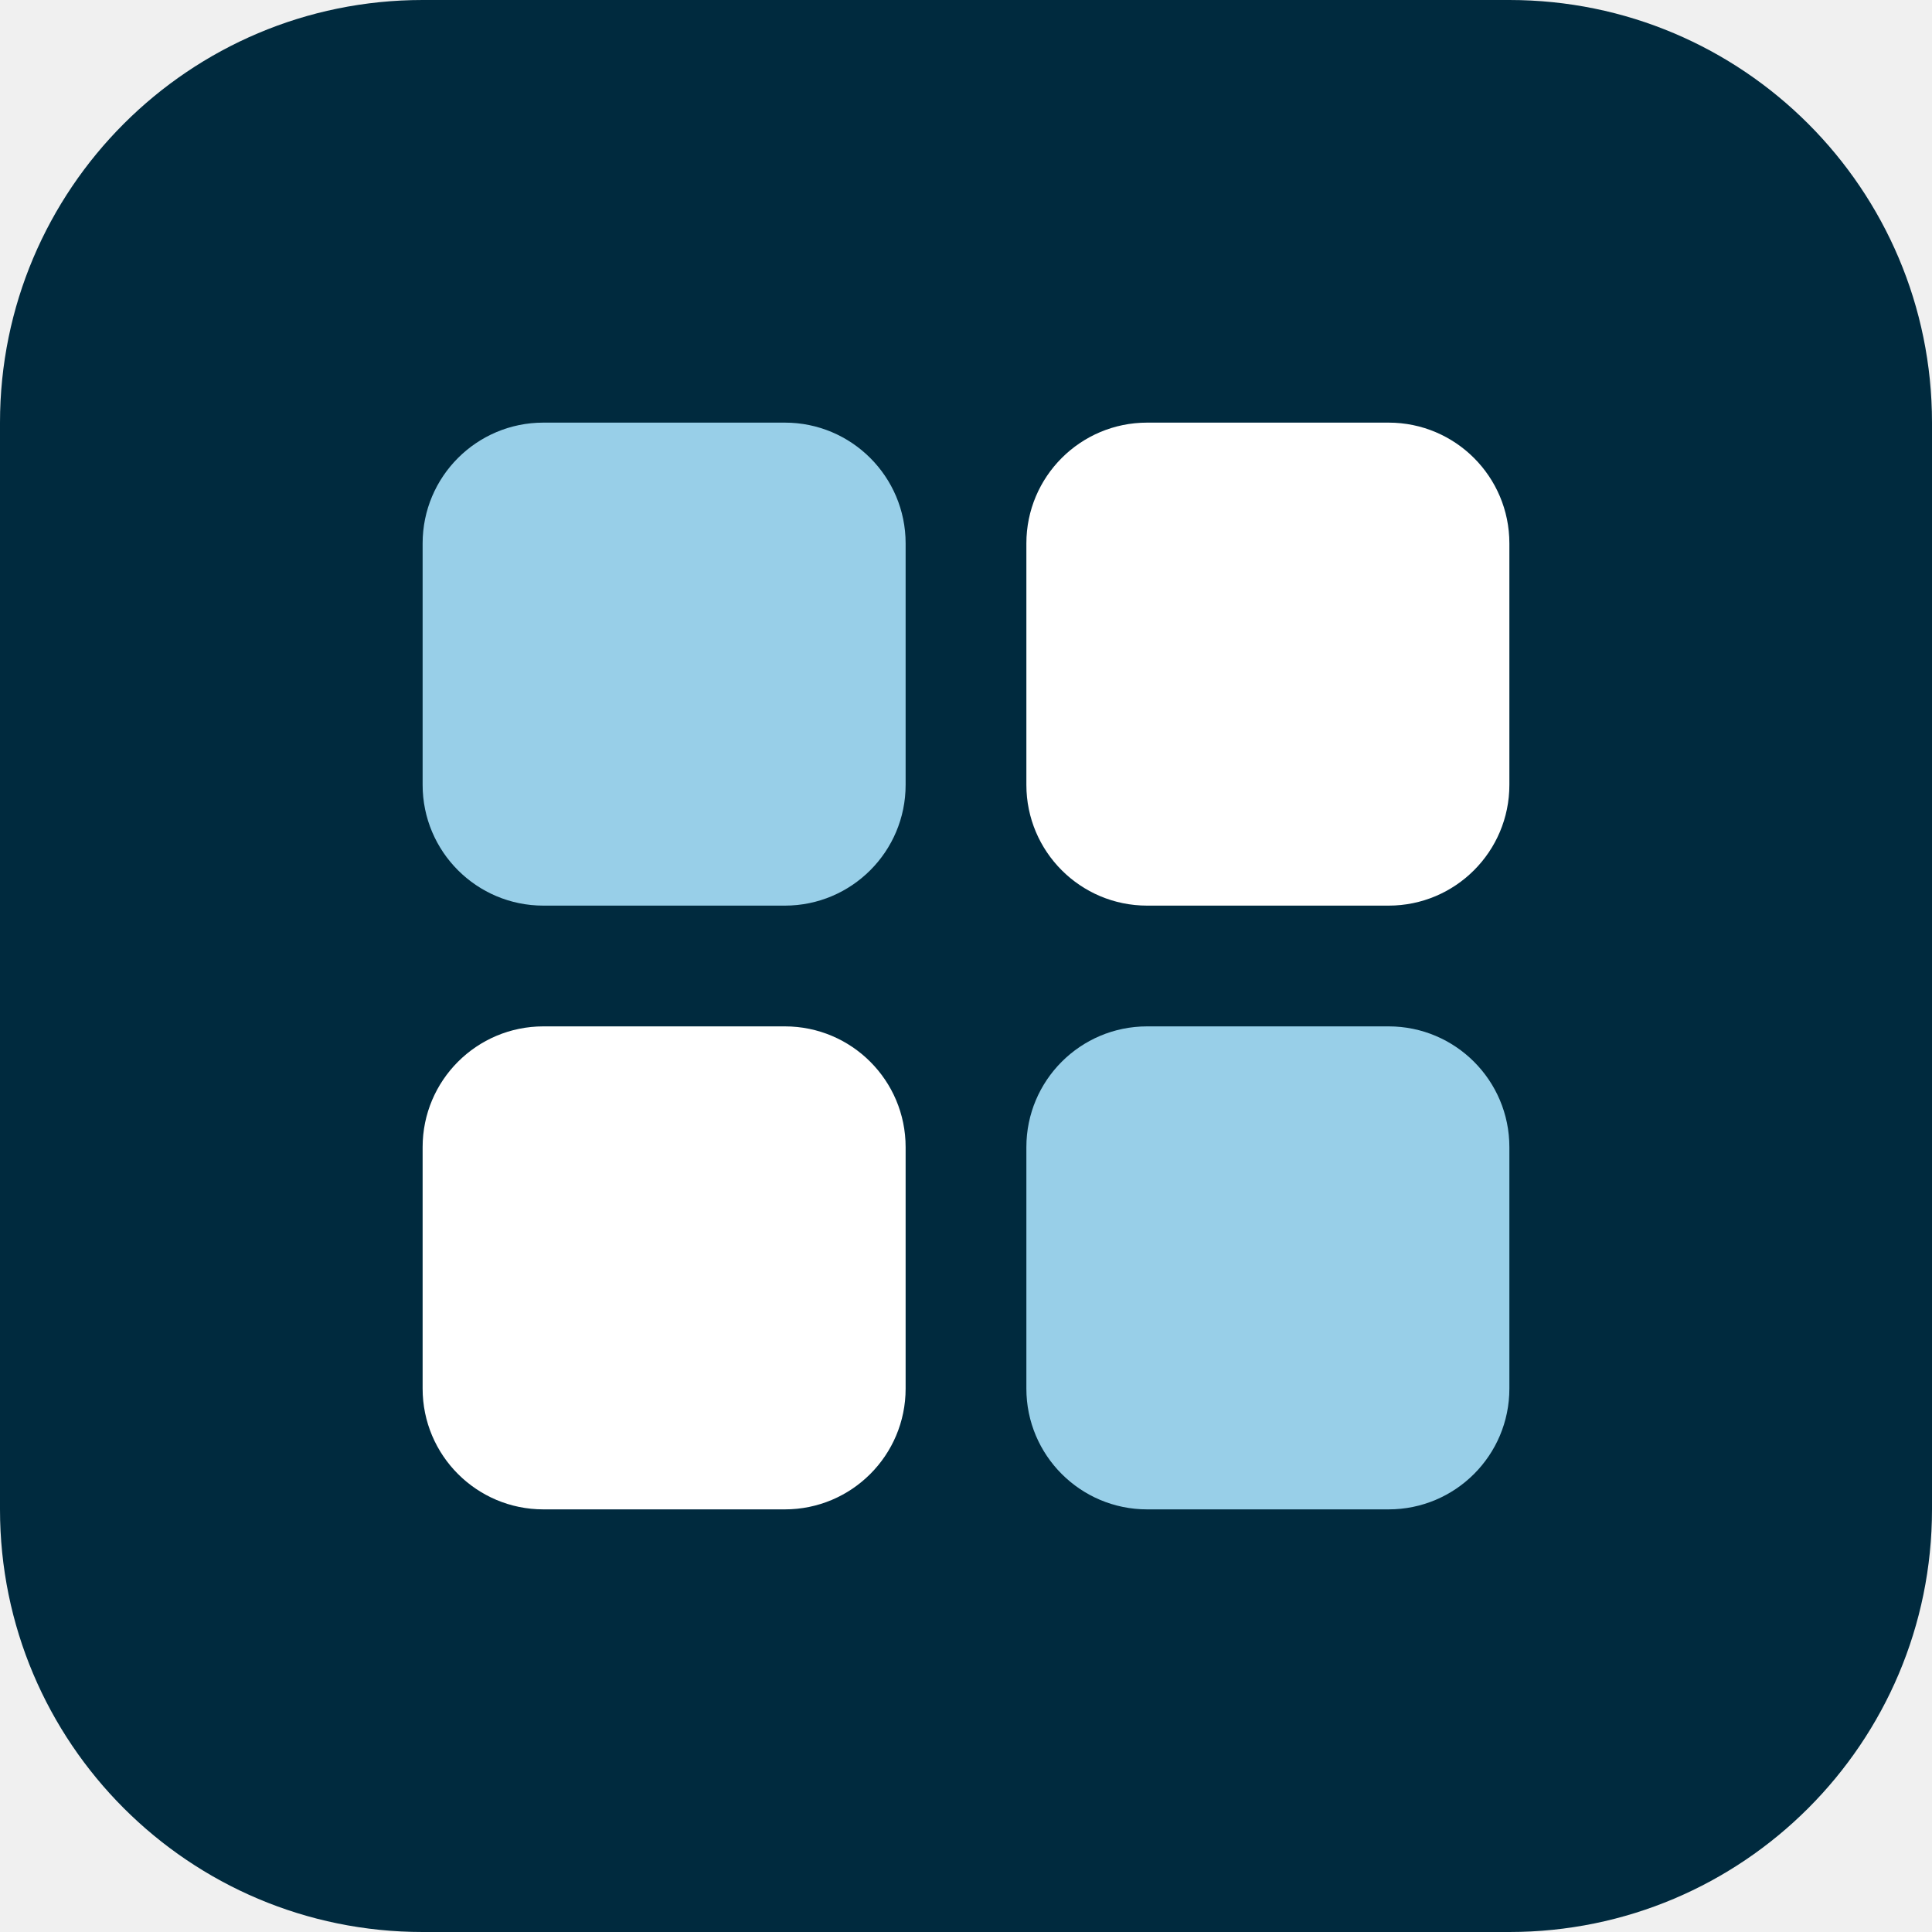
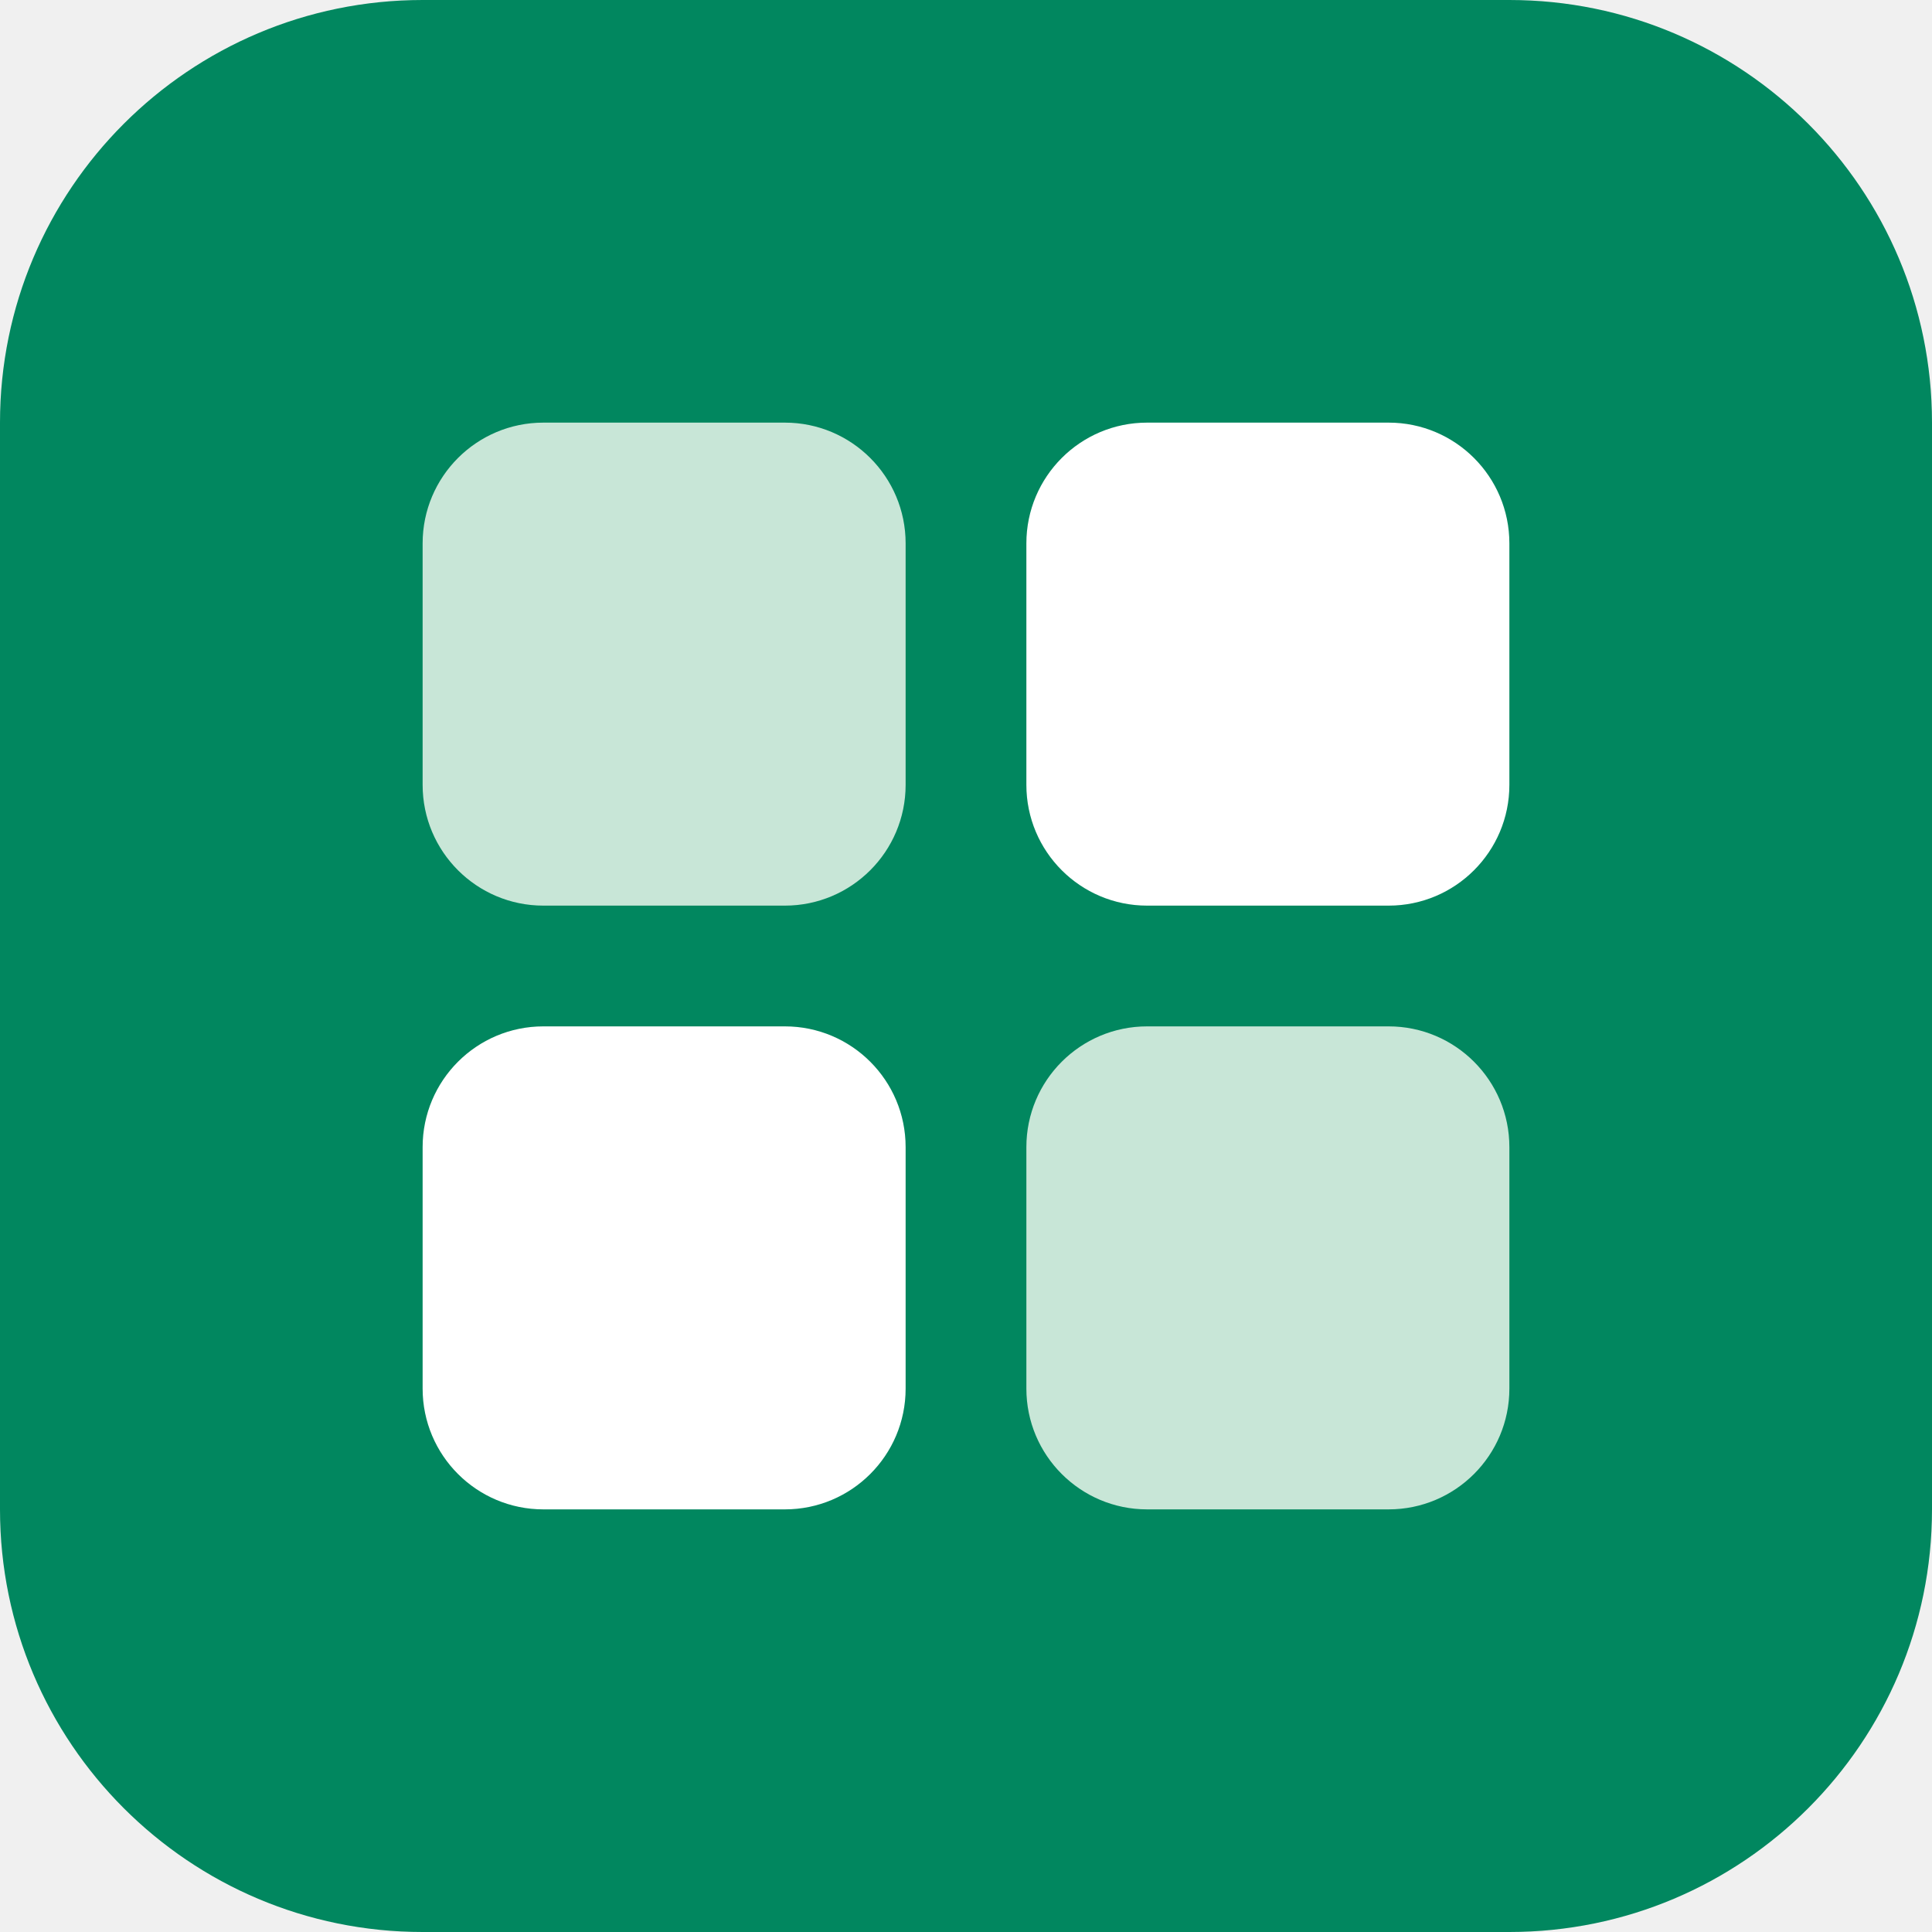
<svg xmlns="http://www.w3.org/2000/svg" viewBox="0 0 64 64">
-   <rect width="64" height="64" rx="14" fill="#002a3e" />
-   <rect x="14" y="14" width="16" height="16" rx="4" fill="#98cfe8" />
+   <rect width="64" height="64" rx="14" fill="#01875f" />
+   <rect x="14" y="14" width="16" height="16" rx="4" fill="#c8e6d7" />
  <rect x="34" y="14" width="16" height="16" rx="4" fill="#fff" />
  <rect x="14" y="34" width="16" height="16" rx="4" fill="#fff" />
-   <rect x="34" y="34" width="16" height="16" rx="4" fill="#98cfe8" />
+   <rect x="34" y="34" width="16" height="16" rx="4" fill="#c8e6d7" />
</svg>
